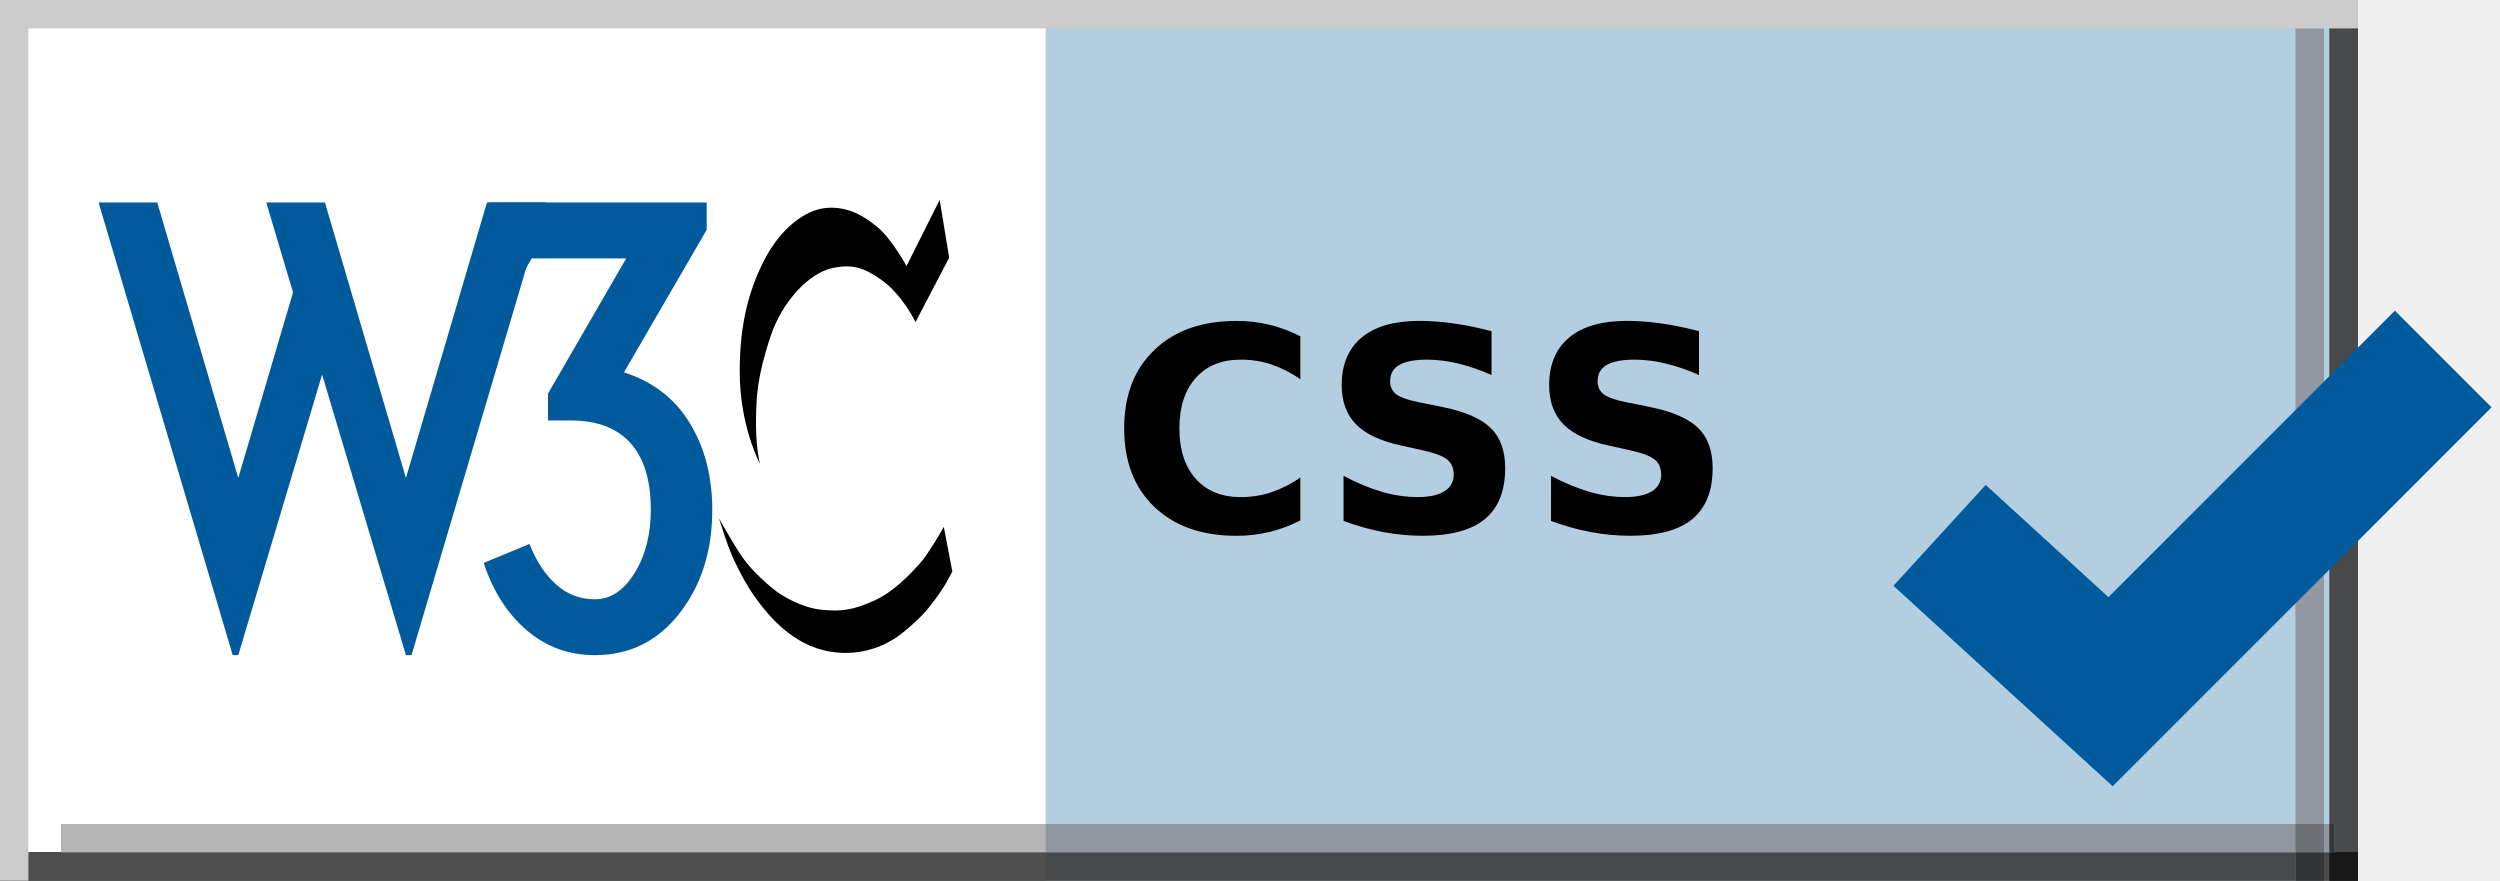
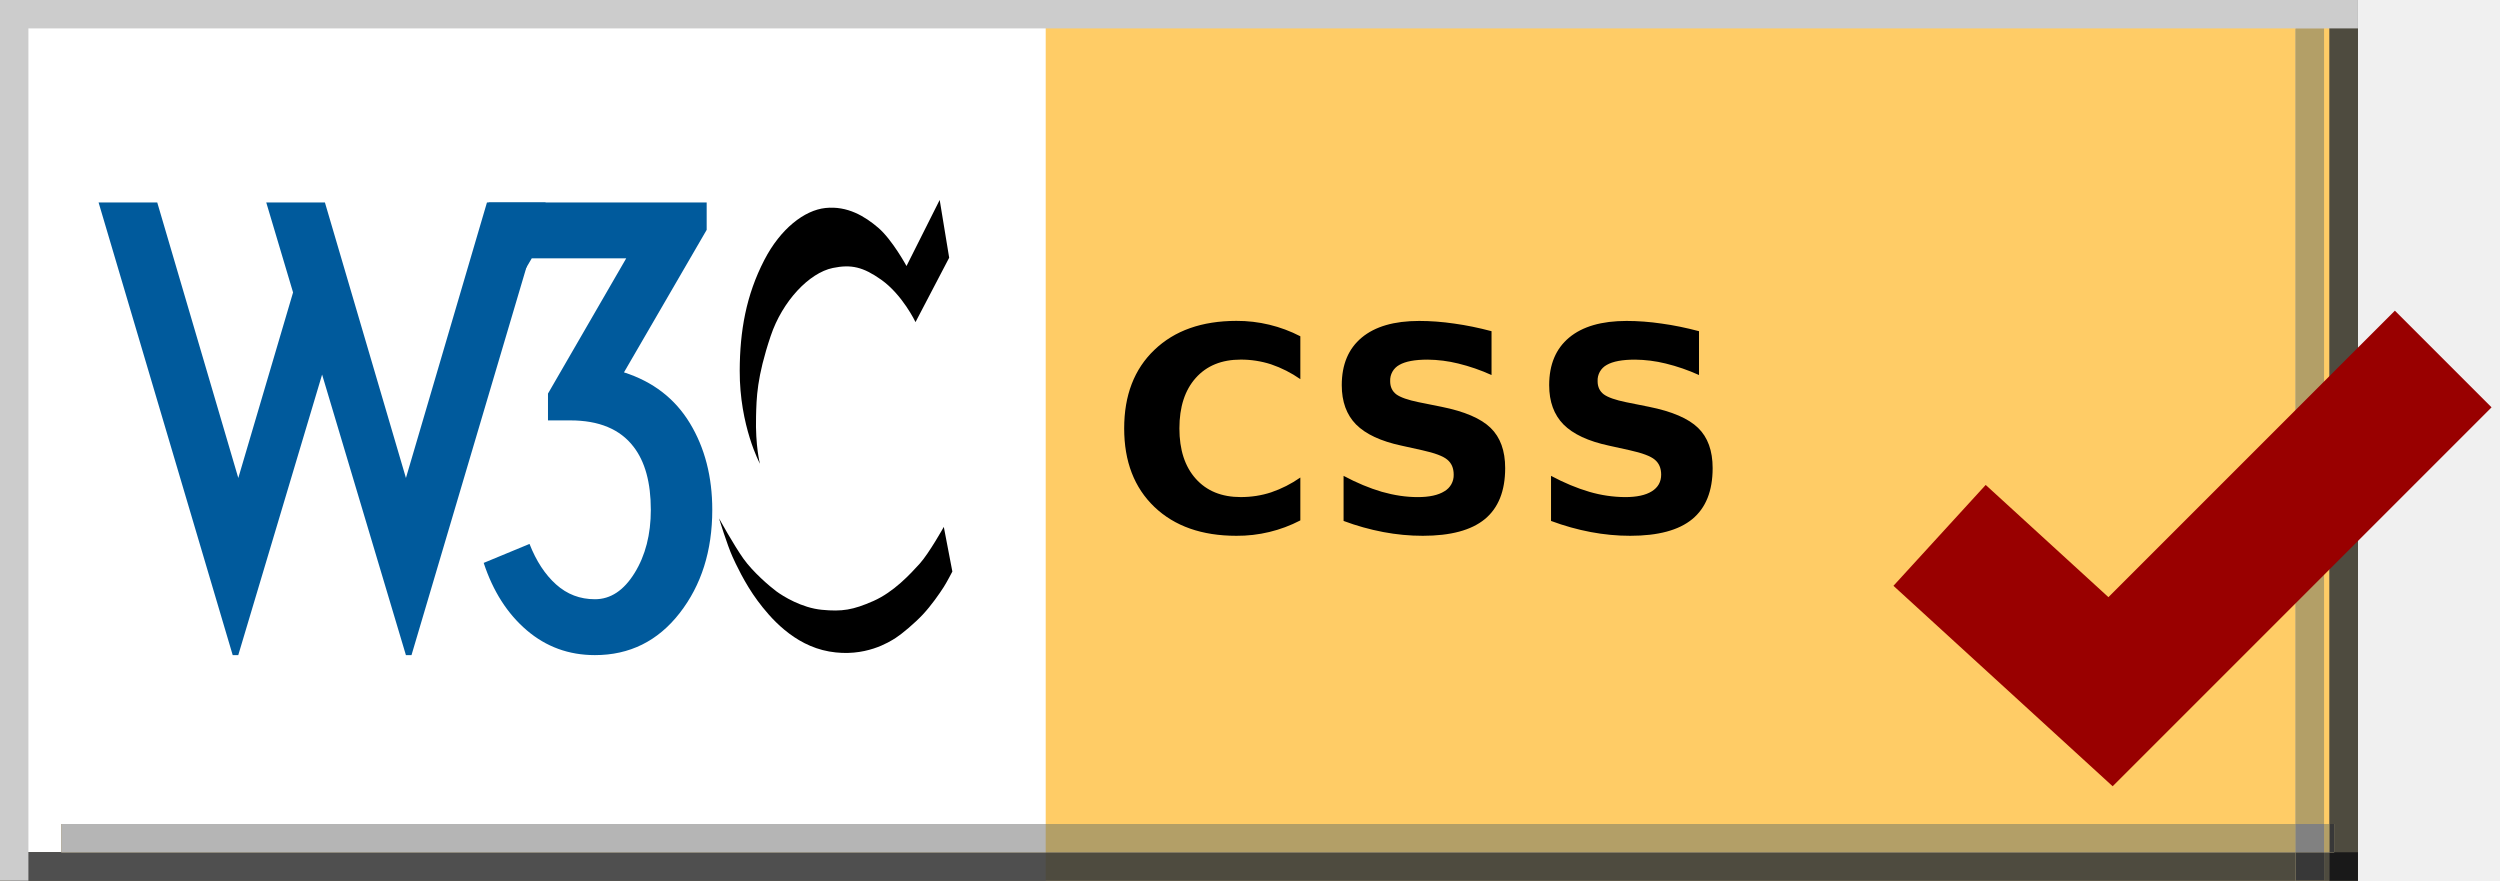
- <svg xmlns="http://www.w3.org/2000/svg" xmlns:xlink="http://www.w3.org/1999/xlink" xml:space="preserve" overflow="visible" viewBox="0 0 88 31" width="88" height="31">
-   <g shape-rendering="geometricPrecision" text-rendering="geometricPrecision" image-rendering="optimizeQuality">
-     <g />
-     <g />
-     <path fill="none" d="M0 0h88v31H0V0Z" />
-     <path fill="#B3CEE1" d="M0 0h83v31H0V0Z" />
-     <path fill="#FFF" d="M.365 0h36.444v31H.365V0Z" />
-     <path fill="none" d="M4.692 2.291h40.005v24.606H4.692V2.291Z" />
-     <defs>
-       <path id="a" d="M0 30h83v1H0v-1Z" />
-     </defs>
-     <use xlink:href="#a" fill="#504D4C" />
-     <clipPath id="b">
+ <svg xmlns="http://www.w3.org/2000/svg" xmlns:xlink="http://www.w3.org/1999/xlink" xml:space="preserve" overflow="visible" width="88" height="31" viewBox="0 0 88 31">
+   <defs>
+     <path id="a" fill="none" d="M0 0h88v31H0V0z" />
+     <path id="b" d="M0 30h83v1H0v-1z" />
+     <path id="d" fill="#4E4B3F" d="M0 0h83v31H0V0z" />
+     <path id="e" d="M82 0h1v31h-1V0z" />
+     <path id="i" d="M2.16 29.005h80v1h-80v-1z" />
+     <path id="k" fill="#B39F67" d="M0 0h83v31H0V0z" />
+     <path id="n" fill="#383530" d="M0 0h83v31H0V0z" />
+     <path id="o" fill="#383838" d="M.366 0h36.443v31H.366V0z" />
+     <path id="B" fill="#272623" d="M0 0h83v31H0V0z" />
+   </defs>
+   <g image-rendering="optimizeQuality" shape-rendering="geometricPrecision" text-rendering="geometricPrecision">
+     <use xlink:href="#a" />
+     <path fill="#FC6" d="M0 0h83v31H0V0z" />
+     <path fill="#FFF" d="M.365 0h36.444v31H.365V0z" />
+     <path fill="none" d="M4.692 2.291h40.005v24.607H4.692V2.291z" />
+     <use xlink:href="#b" fill="#504D4C" />
+     <clipPath id="c">
+       <use xlink:href="#b" />
+     </clipPath>
+     <g clip-path="url(#c)">
      <use xlink:href="#a" />
+       <use xlink:href="#d" />
+       <path fill="#4F4F4F" d="M.365 0h36.444v31H.365V0z" />
+     </g>
+     <use xlink:href="#e" fill="#504D4C" />
+     <clipPath id="f">
+       <use xlink:href="#e" />
    </clipPath>
-     <g clip-path="url(#b)">
-       <path fill="none" d="M0 0h88v31H0V0Z" />
-       <path fill="#48494B" d="M0 0h83v31H0V0Z" />
-       <path fill="#4F4F4F" d="M.365 0h36.444v31H.365V0Z" />
-     </g>
-     <defs>
-       <path id="c" d="M82 0h1v31h-1V0Z" />
-     </defs>
-     <use xlink:href="#c" fill="#504D4C" />
-     <clipPath id="d">
-       <use xlink:href="#c" />
-     </clipPath>
-     <g clip-path="url(#d)">
-       <path fill="none" d="M0 0h88v31H0V0Z" />
-       <path fill="#48494B" d="M0 0h83v31H0V0Z" />
+     <g clip-path="url(#f)">
+       <use xlink:href="#a" />
+       <use xlink:href="#d" />
      <defs>
-         <path id="e" d="M0 30h83v1H0v-1Z" />
+         <use xlink:href="#b" id="g" />
      </defs>
-       <use xlink:href="#e" fill="#191919" />
-       <clipPath id="f">
-         <use xlink:href="#e" />
+       <use xlink:href="#g" fill="#191919" />
+       <clipPath id="h">
+         <use xlink:href="#g" />
      </clipPath>
-       <g clip-path="url(#f)">
-         <path fill="none" d="M0 0h88v31H0V0Z" />
-         <path fill="#181818" d="M0 0h83v31H0V0Z" />
-         <path fill="#191919" d="M.365 0h36.444v31H.365V0Z" />
+       <g clip-path="url(#h)">
+         <use xlink:href="#a" />
+         <path fill="#191917" d="M0 0h83v31H0V0z" />
+         <path fill="#191919" d="M.366 0h36.443v31H.366V0z" />
      </g>
    </g>
-     <path fill="#CCC" d="M0 0h1v31H0V0Z" />
-     <defs>
-       <path id="g" d="M2.16 29.005h80v1h-80v-1Z" />
-     </defs>
-     <use xlink:href="#g" fill="#9E9C9C" />
-     <clipPath id="h">
-       <use xlink:href="#g" />
+     <path fill="#CCC" d="M0 0h1v31H0V0z" />
+     <use xlink:href="#i" fill="#9E9C9C" />
+     <clipPath id="j">
+       <use xlink:href="#i" />
    </clipPath>
-     <g clip-path="url(#h)">
-       <path fill="none" d="M0 0h88v31H0V0Z" />
-       <path fill="#9097A0" d="M0 0h83v31H0V0Z" />
-       <path fill="#B5B5B5" d="M.365 0h36.444v31H.365V0Z" />
+     <g clip-path="url(#j)">
+       <use xlink:href="#a" />
+       <use xlink:href="#k" />
+       <path fill="#B5B5B5" d="M.365 0h36.444v31H.365V0z" />
      <defs>
-         <path id="i" d="M0 30h83v1H0v-1Z" />
+         <use xlink:href="#b" id="l" />
      </defs>
-       <use xlink:href="#i" fill="#383838" />
-       <clipPath id="j">
-         <use xlink:href="#i" />
+       <use xlink:href="#l" fill="#383838" />
+       <clipPath id="m">
+         <use xlink:href="#l" />
      </clipPath>
-       <g clip-path="url(#j)">
-         <path fill="none" d="M0 0h88v31H0V0Z" />
-         <path fill="#343536" d="M0 0h83v31H0V0Z" />
-         <path fill="#383838" d="M.365 0h36.444v31H.365V0Z" />
+       <g clip-path="url(#m)">
+         <use xlink:href="#a" />
+         <use xlink:href="#n" />
+         <use xlink:href="#o" />
      </g>
      <defs>
-         <path id="k" d="M82 0h1v31h-1V0Z" />
+         <use xlink:href="#e" id="p" />
      </defs>
-       <use xlink:href="#k" fill="#383838" />
-       <clipPath id="l">
-         <use xlink:href="#k" />
+       <use xlink:href="#p" fill="#383838" />
+       <clipPath id="q">
+         <use xlink:href="#p" />
      </clipPath>
-       <g clip-path="url(#l)">
-         <path fill="none" d="M0 0h88v31H0V0Z" />
-         <path fill="#343536" d="M0 0h83v31H0V0Z" />
+       <g clip-path="url(#q)">
+         <use xlink:href="#a" />
+         <use xlink:href="#n" />
        <defs>
-           <path id="m" d="M0 30h83v1H0v-1Z" />
+           <use xlink:href="#b" id="r" />
        </defs>
-         <use xlink:href="#m" fill="#131313" />
-         <clipPath id="n">
-           <use xlink:href="#m" />
+         <use xlink:href="#r" fill="#131313" />
+         <clipPath id="s">
+           <use xlink:href="#r" />
        </clipPath>
-         <g clip-path="url(#n)">
-           <path fill="none" d="M0 0h88v31H0V0Z" />
-           <path fill="#131313" d="M0 0h83v31H0V0Z" />
-           <path fill="#131313" d="M.365 0h36.444v31H.365V0Z" />
+         <g clip-path="url(#s)">
+           <use xlink:href="#a" />
+           <path fill="#131313" d="M0 0h83v31H0V0z" />
+           <path fill="#131313" d="M.366 0h36.443v31H.366V0z" />
        </g>
      </g>
    </g>
    <defs>
-       <path id="o" d="M80.806 1h1v30h-1V1Z" />
+       <path id="t" d="M80.806 1h1v30h-1V1z" />
    </defs>
-     <use xlink:href="#o" fill="#9E9C9C" />
-     <clipPath id="p">
-       <use xlink:href="#o" />
+     <use xlink:href="#t" fill="#9E9C9C" />
+     <clipPath id="u">
+       <use xlink:href="#t" />
    </clipPath>
-     <g clip-path="url(#p)">
-       <path fill="none" d="M0 0h88v31H0V0Z" />
-       <path fill="#9097A0" d="M0 0h83v31H0V0Z" />
+     <g clip-path="url(#u)">
+       <use xlink:href="#a" />
+       <use xlink:href="#k" />
      <defs>
-         <path id="q" d="M0 30h83v1H0v-1Z" />
+         <use xlink:href="#b" id="v" />
      </defs>
-       <use xlink:href="#q" fill="#383838" />
-       <clipPath id="r">
-         <use xlink:href="#q" />
+       <use xlink:href="#v" fill="#383838" />
+       <clipPath id="w">
+         <use xlink:href="#v" />
      </clipPath>
-       <g clip-path="url(#r)">
-         <path fill="none" d="M0 0h88v31H0V0Z" />
-         <path fill="#343536" d="M0 0h83v31H0V0Z" />
-         <path fill="#383838" d="M.365 0h36.444v31H.365V0Z" />
+       <g clip-path="url(#w)">
+         <use xlink:href="#a" />
+         <use xlink:href="#n" />
+         <use xlink:href="#o" />
      </g>
      <defs>
-         <path id="s" d="M2.16 29.005h80v1h-80v-1Z" />
+         <use xlink:href="#i" id="x" />
      </defs>
-       <use xlink:href="#s" fill="#818181" />
-       <clipPath id="t">
-         <use xlink:href="#s" />
+       <use xlink:href="#x" fill="#818181" />
+       <clipPath id="y">
+         <use xlink:href="#x" />
      </clipPath>
-       <g clip-path="url(#t)">
-         <path fill="none" d="M0 0h88v31H0V0Z" />
-         <path fill="#6E7176" d="M0 0h83v31H0V0Z" />
-         <path fill="#818181" d="M.365 0h36.444v31H.365V0Z" />
+       <g clip-path="url(#y)">
+         <use xlink:href="#a" />
+         <path fill="#807659" d="M0 0h83v31H0V0z" />
+         <path fill="#818181" d="M.365 0h36.444v31H.365V0z" />
        <defs>
-           <path id="u" d="M0 30h83v1H0v-1Z" />
+           <use xlink:href="#b" id="z" />
        </defs>
-         <use xlink:href="#u" fill="#272727" />
-         <clipPath id="v">
-           <use xlink:href="#u" />
+         <use xlink:href="#z" fill="#272727" />
+         <clipPath id="A">
+           <use xlink:href="#z" />
        </clipPath>
-         <g clip-path="url(#v)">
-           <path fill="none" d="M0 0h88v31H0V0Z" />
-           <path fill="#252626" d="M0 0h83v31H0V0Z" />
-           <path fill="#272727" d="M.365 0h36.444v31H.365V0Z" />
+         <g clip-path="url(#A)">
+           <use xlink:href="#a" />
+           <use xlink:href="#B" />
+           <path fill="#272727" d="M.366 0h36.443v31H.366V0z" />
        </g>
        <defs>
-           <path id="w" d="M82 0h1v31h-1V0Z" />
+           <use xlink:href="#e" id="C" />
        </defs>
-         <use xlink:href="#w" fill="#272727" />
-         <clipPath id="x">
-           <use xlink:href="#w" />
+         <use xlink:href="#C" fill="#272727" />
+         <clipPath id="D">
+           <use xlink:href="#C" />
        </clipPath>
-         <g clip-path="url(#x)">
-           <path fill="none" d="M0 0h88v31H0V0Z" />
-           <path fill="#252626" d="M0 0h83v31H0V0Z" />
+         <g clip-path="url(#D)">
+           <use xlink:href="#a" />
+           <use xlink:href="#B" />
          <defs>
-             <path id="y" d="M0 30h83v1H0v-1Z" />
+             <use xlink:href="#b" id="E" />
          </defs>
-           <use xlink:href="#y" fill="#101010" />
-           <clipPath id="z">
-             <use xlink:href="#y" />
+           <use xlink:href="#E" fill="#101010" />
+           <clipPath id="F">
+             <use xlink:href="#E" />
          </clipPath>
-           <g clip-path="url(#z)">
-             <path fill="none" d="M0 0h88v31H0V0Z" />
-             <path fill="#101010" d="M0 0h83v31H0V0Z" />
-             <path fill="#101010" d="M.365 0h36.444v31H.365V0Z" />
+           <g clip-path="url(#F)">
+             <use xlink:href="#a" />
+             <path fill="#101010" d="M0 0h83v31H0V0z" />
+             <path fill="#101010" d="M.366 0h36.443v31H.366V0z" />
          </g>
        </g>
      </g>
    </g>
-     <path fill="#CCC" d="M0 0h83v1H0V0Z" />
-     <path stroke="#005A9C" clip-rule="evenodd" stroke-miterlimit="3.864" stroke-width="4.812" fill="none" d="m68.273 18.844 6.018 5.504 11.71-11.711" />
-     <path d="M45.772 18.318a4.852 4.852 0 0 1-1.079.406 4.949 4.949 0 0 1-1.172.136c-1.214 0-2.176-.338-2.886-1.015-.71-.681-1.064-1.602-1.064-2.764 0-1.165.354-2.086 1.064-2.763.709-.681 1.671-1.021 2.886-1.021a4.8 4.8 0 0 1 2.251.542v1.508a4.116 4.116 0 0 0-1.03-.522 3.412 3.412 0 0 0-1.069-.166c-.671 0-1.198.215-1.582.645-.384.43-.576 1.022-.576 1.777 0 .752.192 1.343.576 1.773.384.43.911.644 1.582.644.374 0 .73-.055 1.069-.166a4.133 4.133 0 0 0 1.03-.522v1.508zm6.73-6.66v1.543a6.668 6.668 0 0 0-1.172-.405 4.656 4.656 0 0 0-1.079-.137c-.449 0-.781.062-.996.186-.215.124-.322.315-.322.576a.55.55 0 0 0 .215.459c.146.107.41.2.791.278l.801.161c.811.163 1.387.41 1.729.742.342.332.513.804.513 1.416 0 .804-.239 1.403-.718 1.797-.475.391-1.203.585-2.183.585-.462 0-.926-.043-1.392-.131a8.573 8.573 0 0 1-1.396-.391V16.75c.466.247.915.434 1.348.562.437.124.856.185 1.26.185.41 0 .725-.068.942-.205a.653.653 0 0 0 .327-.586c0-.228-.075-.404-.225-.527-.146-.124-.441-.234-.884-.333l-.728-.161c-.729-.156-1.263-.406-1.602-.748-.335-.342-.503-.802-.503-1.381 0-.726.234-1.284.703-1.675s1.143-.586 2.021-.586c.4 0 .813.031 1.235.093.425.06.863.15 1.315.27zm7.303 0v1.543a6.668 6.668 0 0 0-1.172-.405 4.656 4.656 0 0 0-1.079-.137c-.449 0-.781.062-.996.186-.215.124-.322.315-.322.576a.55.55 0 0 0 .215.459c.146.107.41.2.791.278l.801.161c.811.163 1.387.41 1.729.742.342.332.513.804.513 1.416 0 .804-.239 1.403-.718 1.797-.475.391-1.203.585-2.183.585-.462 0-.926-.043-1.392-.131s-.931-.218-1.396-.391V16.75c.465.247.915.434 1.348.562.436.124.856.185 1.26.185.41 0 .724-.068.942-.205a.653.653 0 0 0 .327-.586c0-.228-.075-.404-.225-.527-.146-.124-.441-.234-.884-.333l-.728-.161c-.729-.156-1.263-.406-1.602-.748-.335-.342-.503-.802-.503-1.381 0-.726.234-1.284.703-1.675s1.143-.586 2.021-.586c.4 0 .812.031 1.235.093.425.06.862.15 1.315.27z" clip-rule="evenodd" fill-rule="evenodd" />
-     <path d="m33.077 7.037.334 2.034-1.185 2.266s-.455-.961-1.21-1.493c-.636-.449-1.051-.546-1.699-.412-.833.171-1.777 1.167-2.189 2.395-.493 1.469-.498 2.179-.515 2.833-.027 1.046.137 1.665.137 1.665s-.719-1.331-.712-3.279c.005-1.391.223-2.652.867-3.896.566-1.094 1.408-1.751 2.154-1.828.772-.08 1.382.292 1.854.695.495.423.996 1.347.996 1.347l1.168-2.327zm.145 11.509s-.523.936-.85 1.296c-.326.36-.91.996-1.631 1.313-.721.317-1.099.377-1.811.309-.712-.069-1.374-.481-1.605-.652-.232-.172-.824-.678-1.159-1.15-.335-.472-.858-1.417-.858-1.417s.292.946.474 1.348c.105.231.428.938.886 1.553.427.574 1.257 1.562 2.519 1.786 1.262.223 2.128-.344 2.343-.481.214-.137.667-.516.953-.822.299-.32.582-.728.738-.972.114-.178.301-.541.301-.541l-.3-1.57z" />
+     <path fill="#CCC" d="M0 0h83v1H0V0z" />
+     <path fill="none" stroke="#900" stroke-miterlimit="3.864" stroke-width="4.812" d="m68.273 18.845 6.018 5.503 11.71-11.711" clip-rule="evenodd" />
+     <path fill-rule="evenodd" d="M45.772 18.318a4.8 4.8 0 0 1-2.251.542c-1.214 0-2.176-.338-2.886-1.016-.71-.68-1.064-1.601-1.064-2.764 0-1.165.354-2.086 1.064-2.764.709-.68 1.671-1.02 2.886-1.021a4.849 4.849 0 0 1 2.251.542v1.509a4.116 4.116 0 0 0-1.03-.522 3.44 3.44 0 0 0-1.069-.166c-.671 0-1.198.215-1.582.645-.384.43-.576 1.022-.576 1.777 0 .752.192 1.343.576 1.772.384.43.911.645 1.582.645.374 0 .73-.055 1.069-.166a4.1 4.1 0 0 0 1.03-.522v1.509zm6.73-6.66v1.543a6.687 6.687 0 0 0-1.171-.405 4.711 4.711 0 0 0-1.079-.137c-.45 0-.781.062-.996.186a.619.619 0 0 0-.322.576c0 .195.071.349.214.459.146.107.411.2.792.278l.8.161c.811.163 1.387.41 1.729.742.342.332.513.804.513 1.416 0 .804-.239 1.403-.717 1.797-.476.391-1.203.586-2.183.586-.462 0-.926-.044-1.392-.132a8.545 8.545 0 0 1-1.396-.391V16.75c.465.248.915.435 1.347.562.437.124.856.186 1.26.186.41 0 .724-.068.942-.205a.653.653 0 0 0 .327-.586c0-.228-.075-.403-.225-.527-.146-.124-.441-.234-.884-.332l-.727-.161c-.729-.156-1.263-.405-1.602-.747-.335-.342-.502-.802-.502-1.382 0-.726.234-1.284.703-1.675s1.143-.586 2.022-.586c.4 0 .812.031 1.235.093.422.058.86.148 1.312.268zm7.303 0v1.543a6.668 6.668 0 0 0-1.172-.405 4.711 4.711 0 0 0-1.079-.137c-.449 0-.781.062-.996.186a.619.619 0 0 0-.322.576c0 .195.072.349.215.459.146.107.41.2.791.278l.801.161c.811.163 1.387.41 1.729.742s.513.804.513 1.416c0 .804-.239 1.403-.718 1.797-.475.391-1.203.586-2.183.586-.462 0-.926-.044-1.392-.132s-.931-.218-1.396-.391V16.75c.465.248.915.435 1.348.562a4.6 4.6 0 0 0 1.26.186c.41 0 .724-.068.942-.205s.327-.332.327-.586c0-.228-.075-.403-.225-.527-.146-.124-.441-.234-.884-.332l-.728-.161c-.729-.156-1.263-.405-1.602-.747-.335-.342-.503-.802-.503-1.382 0-.726.234-1.284.703-1.675s1.143-.586 2.021-.586c.4 0 .812.031 1.235.093.425.058.862.148 1.315.268z" clip-rule="evenodd" />
+     <path d="m33.077 7.038.334 2.034-1.185 2.266s-.455-.961-1.21-1.494c-.636-.448-1.051-.545-1.699-.412-.833.171-1.777 1.167-2.189 2.395-.493 1.469-.498 2.179-.515 2.832-.028 1.047.137 1.665.137 1.665s-.719-1.33-.712-3.278c.005-1.391.223-2.652.867-3.896.566-1.095 1.407-1.751 2.154-1.829.772-.08 1.383.292 1.854.695.495.423.996 1.348.996 1.348l1.168-2.326zm.145 11.509s-.523.936-.85 1.296-.91.996-1.63 1.313c-.721.317-1.099.377-1.811.309s-1.373-.48-1.605-.652c-.231-.171-.824-.678-1.159-1.15s-.858-1.416-.858-1.416.292.946.474 1.347c.105.231.428.938.886 1.554.427.574 1.257 1.562 2.519 1.785s2.128-.343 2.343-.48c.214-.137.667-.516.953-.822.299-.32.582-.728.738-.972.114-.179.301-.541.301-.541l-.301-1.571z" />
    <g fill="#005A9C">
-       <path d="m11.437 7.127 2.852 9.698 2.852-9.698h2.065l-4.72 15.933h-.197l-2.951-9.875-2.95 9.875h-.197L3.47 7.127h2.065l2.852 9.698 1.928-6.531-.943-3.167h2.065z" />
-       <path d="M25.072 17.946c0 1.443-.384 2.656-1.151 3.64-.767.983-1.76 1.475-2.98 1.475-.918 0-1.718-.292-2.4-.875-.682-.583-1.187-1.374-1.515-2.371l1.613-.668c.236.604.548 1.079.935 1.426.387.348.843.521 1.367.521.551 0 1.016-.308 1.397-.924s.571-1.357.571-2.223c0-.957-.204-1.698-.61-2.223-.472-.616-1.214-.924-2.223-.924h-.787v-.944l2.754-4.761h-3.325l-.925 1.574h-.59V7.127h7.672v.964l-2.912 5.016c1.023.328 1.797.925 2.321 1.791.525.865.788 1.881.788 3.048z" />
+       <path d="m11.437 7.127 2.852 9.698 2.852-9.698h2.065L14.485 23.06h-.197l-2.95-9.875-2.951 9.875h-.196L3.47 7.127h2.065l2.853 9.698 1.928-6.531-.944-3.167h2.065z" />
+       <path d="M25.072 17.946c0 1.443-.384 2.656-1.151 3.639-.767.983-1.761 1.475-2.98 1.475-.918 0-1.718-.292-2.4-.875-.682-.583-1.187-1.374-1.515-2.371l1.613-.668c.236.603.548 1.079.935 1.426.387.348.843.521 1.367.521.551 0 1.016-.308 1.397-.924s.571-1.357.571-2.223c0-.958-.203-1.698-.61-2.223-.473-.616-1.214-.925-2.223-.925h-.787v-.944l2.754-4.761h-3.325l-.925 1.574h-.59v-3.54h7.672v.964l-2.911 5.016c1.023.328 1.797.925 2.321 1.791.524.865.787 1.881.787 3.048z" />
    </g>
  </g>
</svg>
